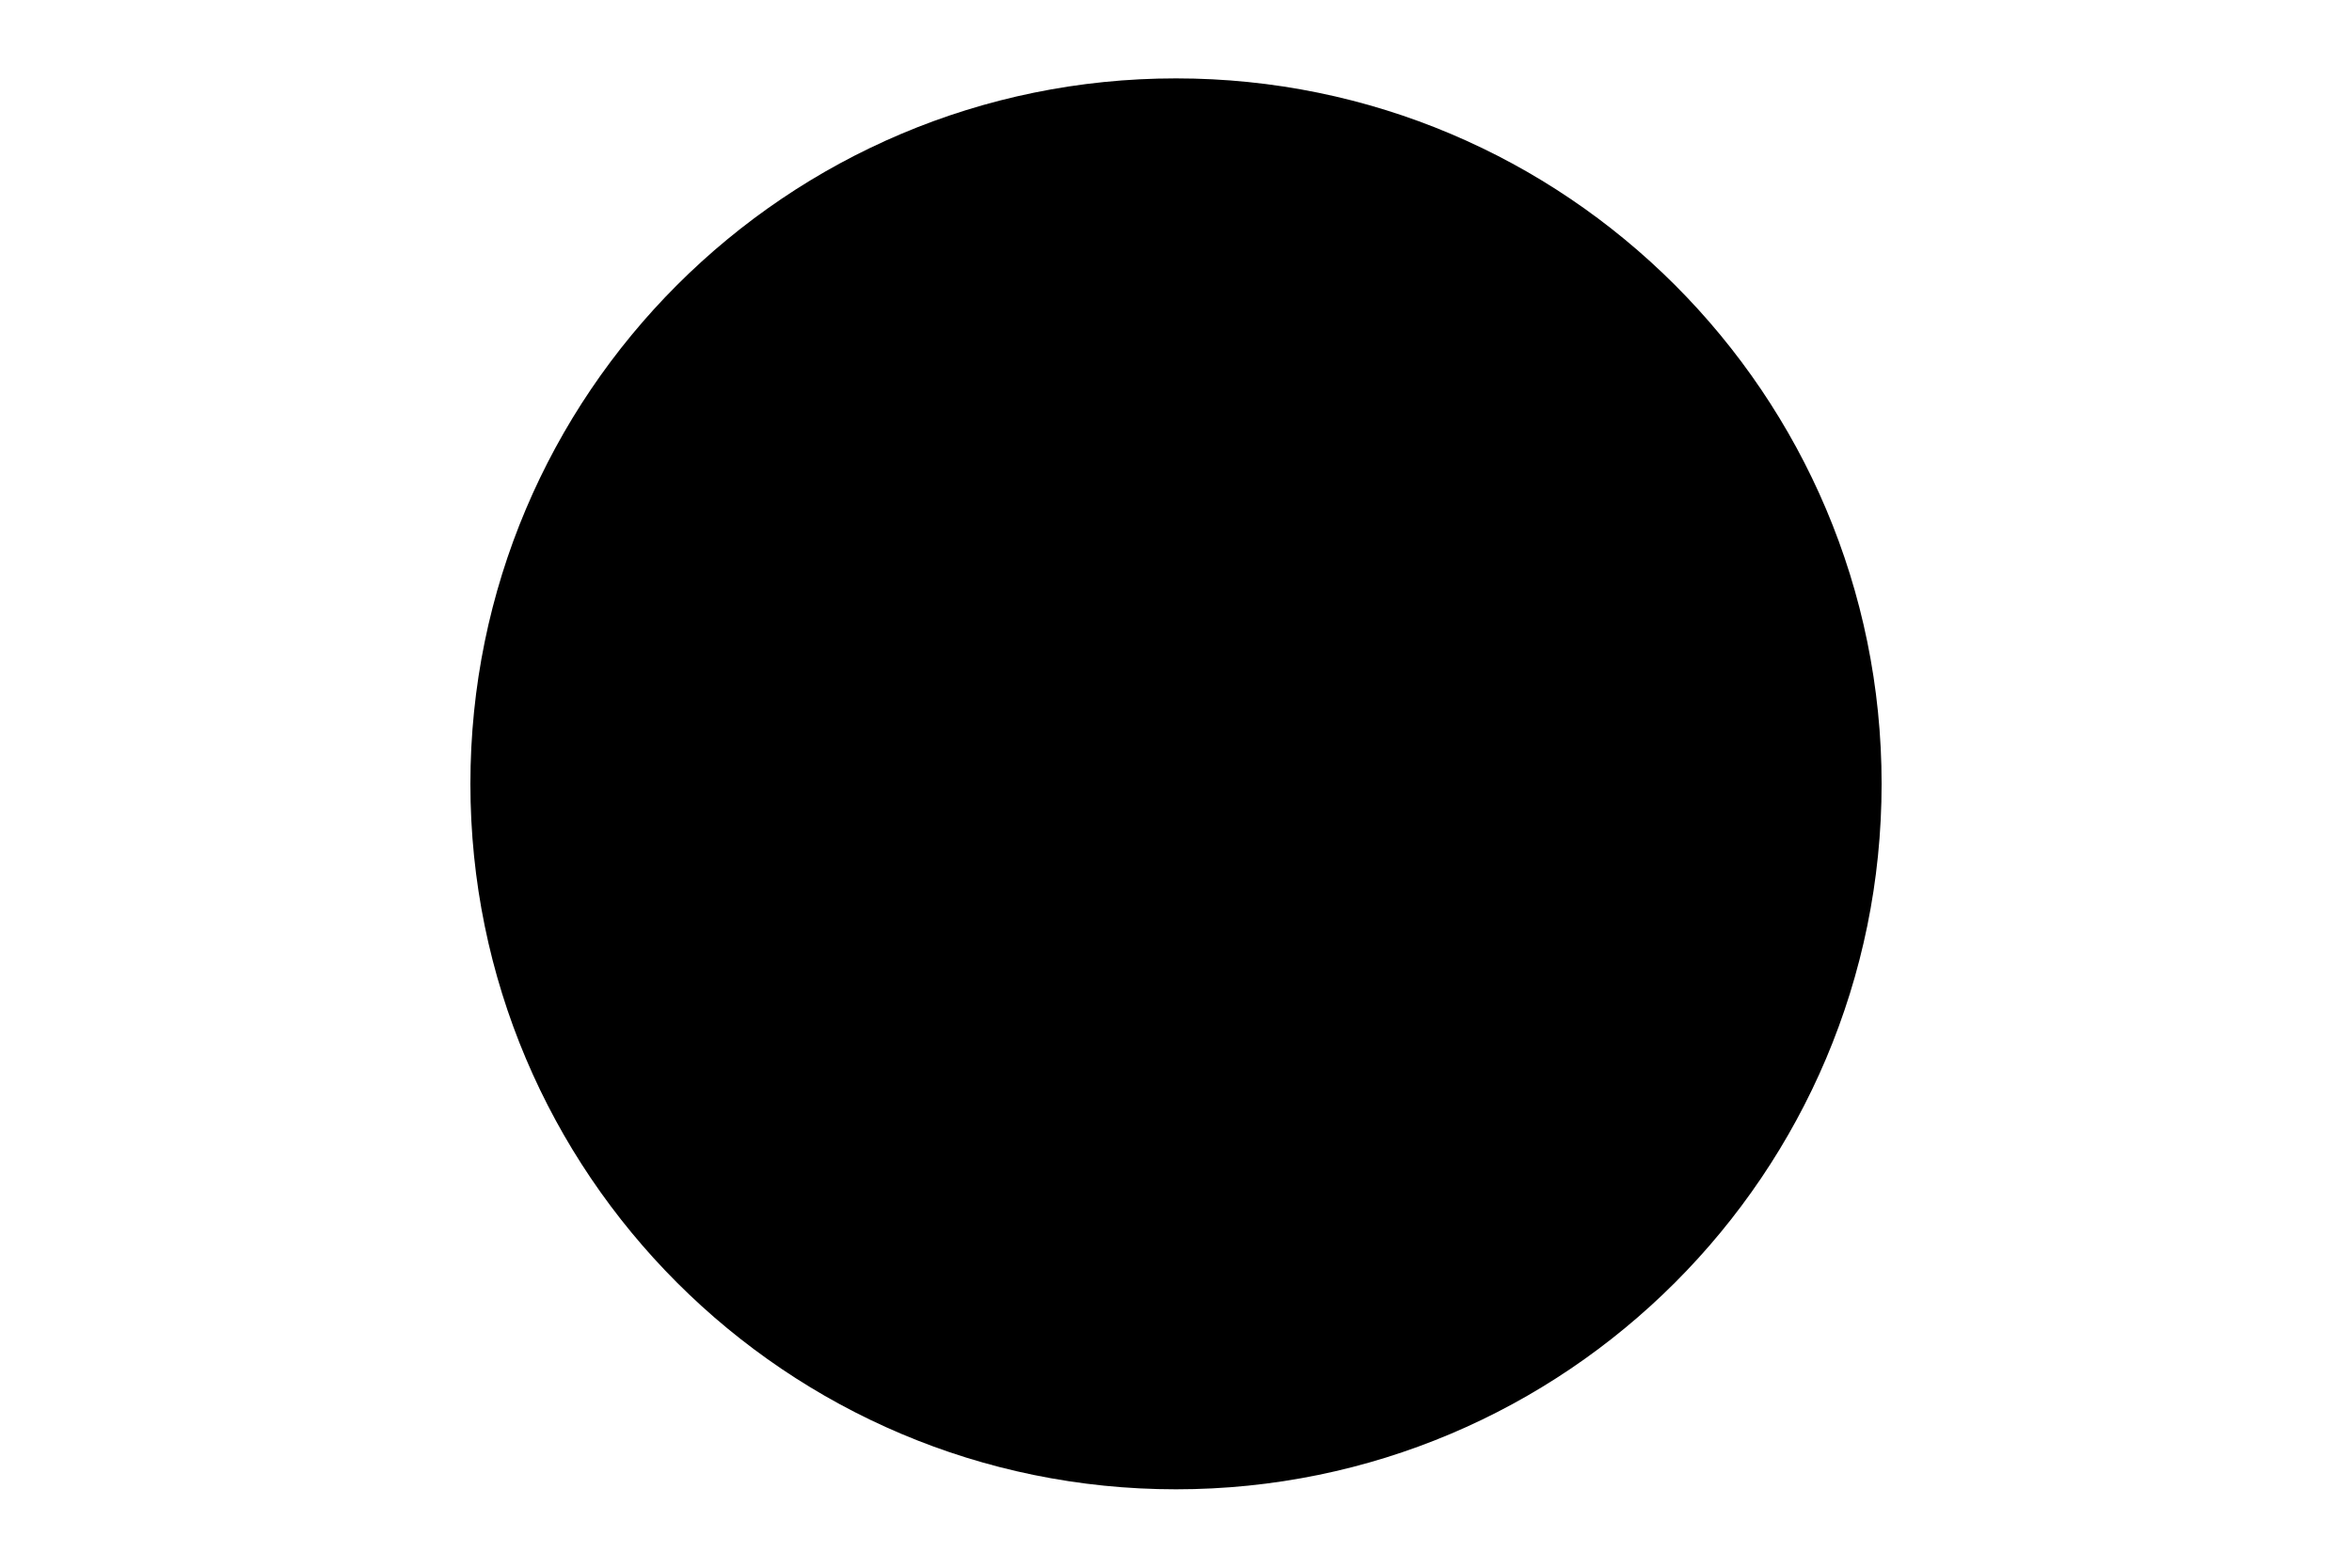
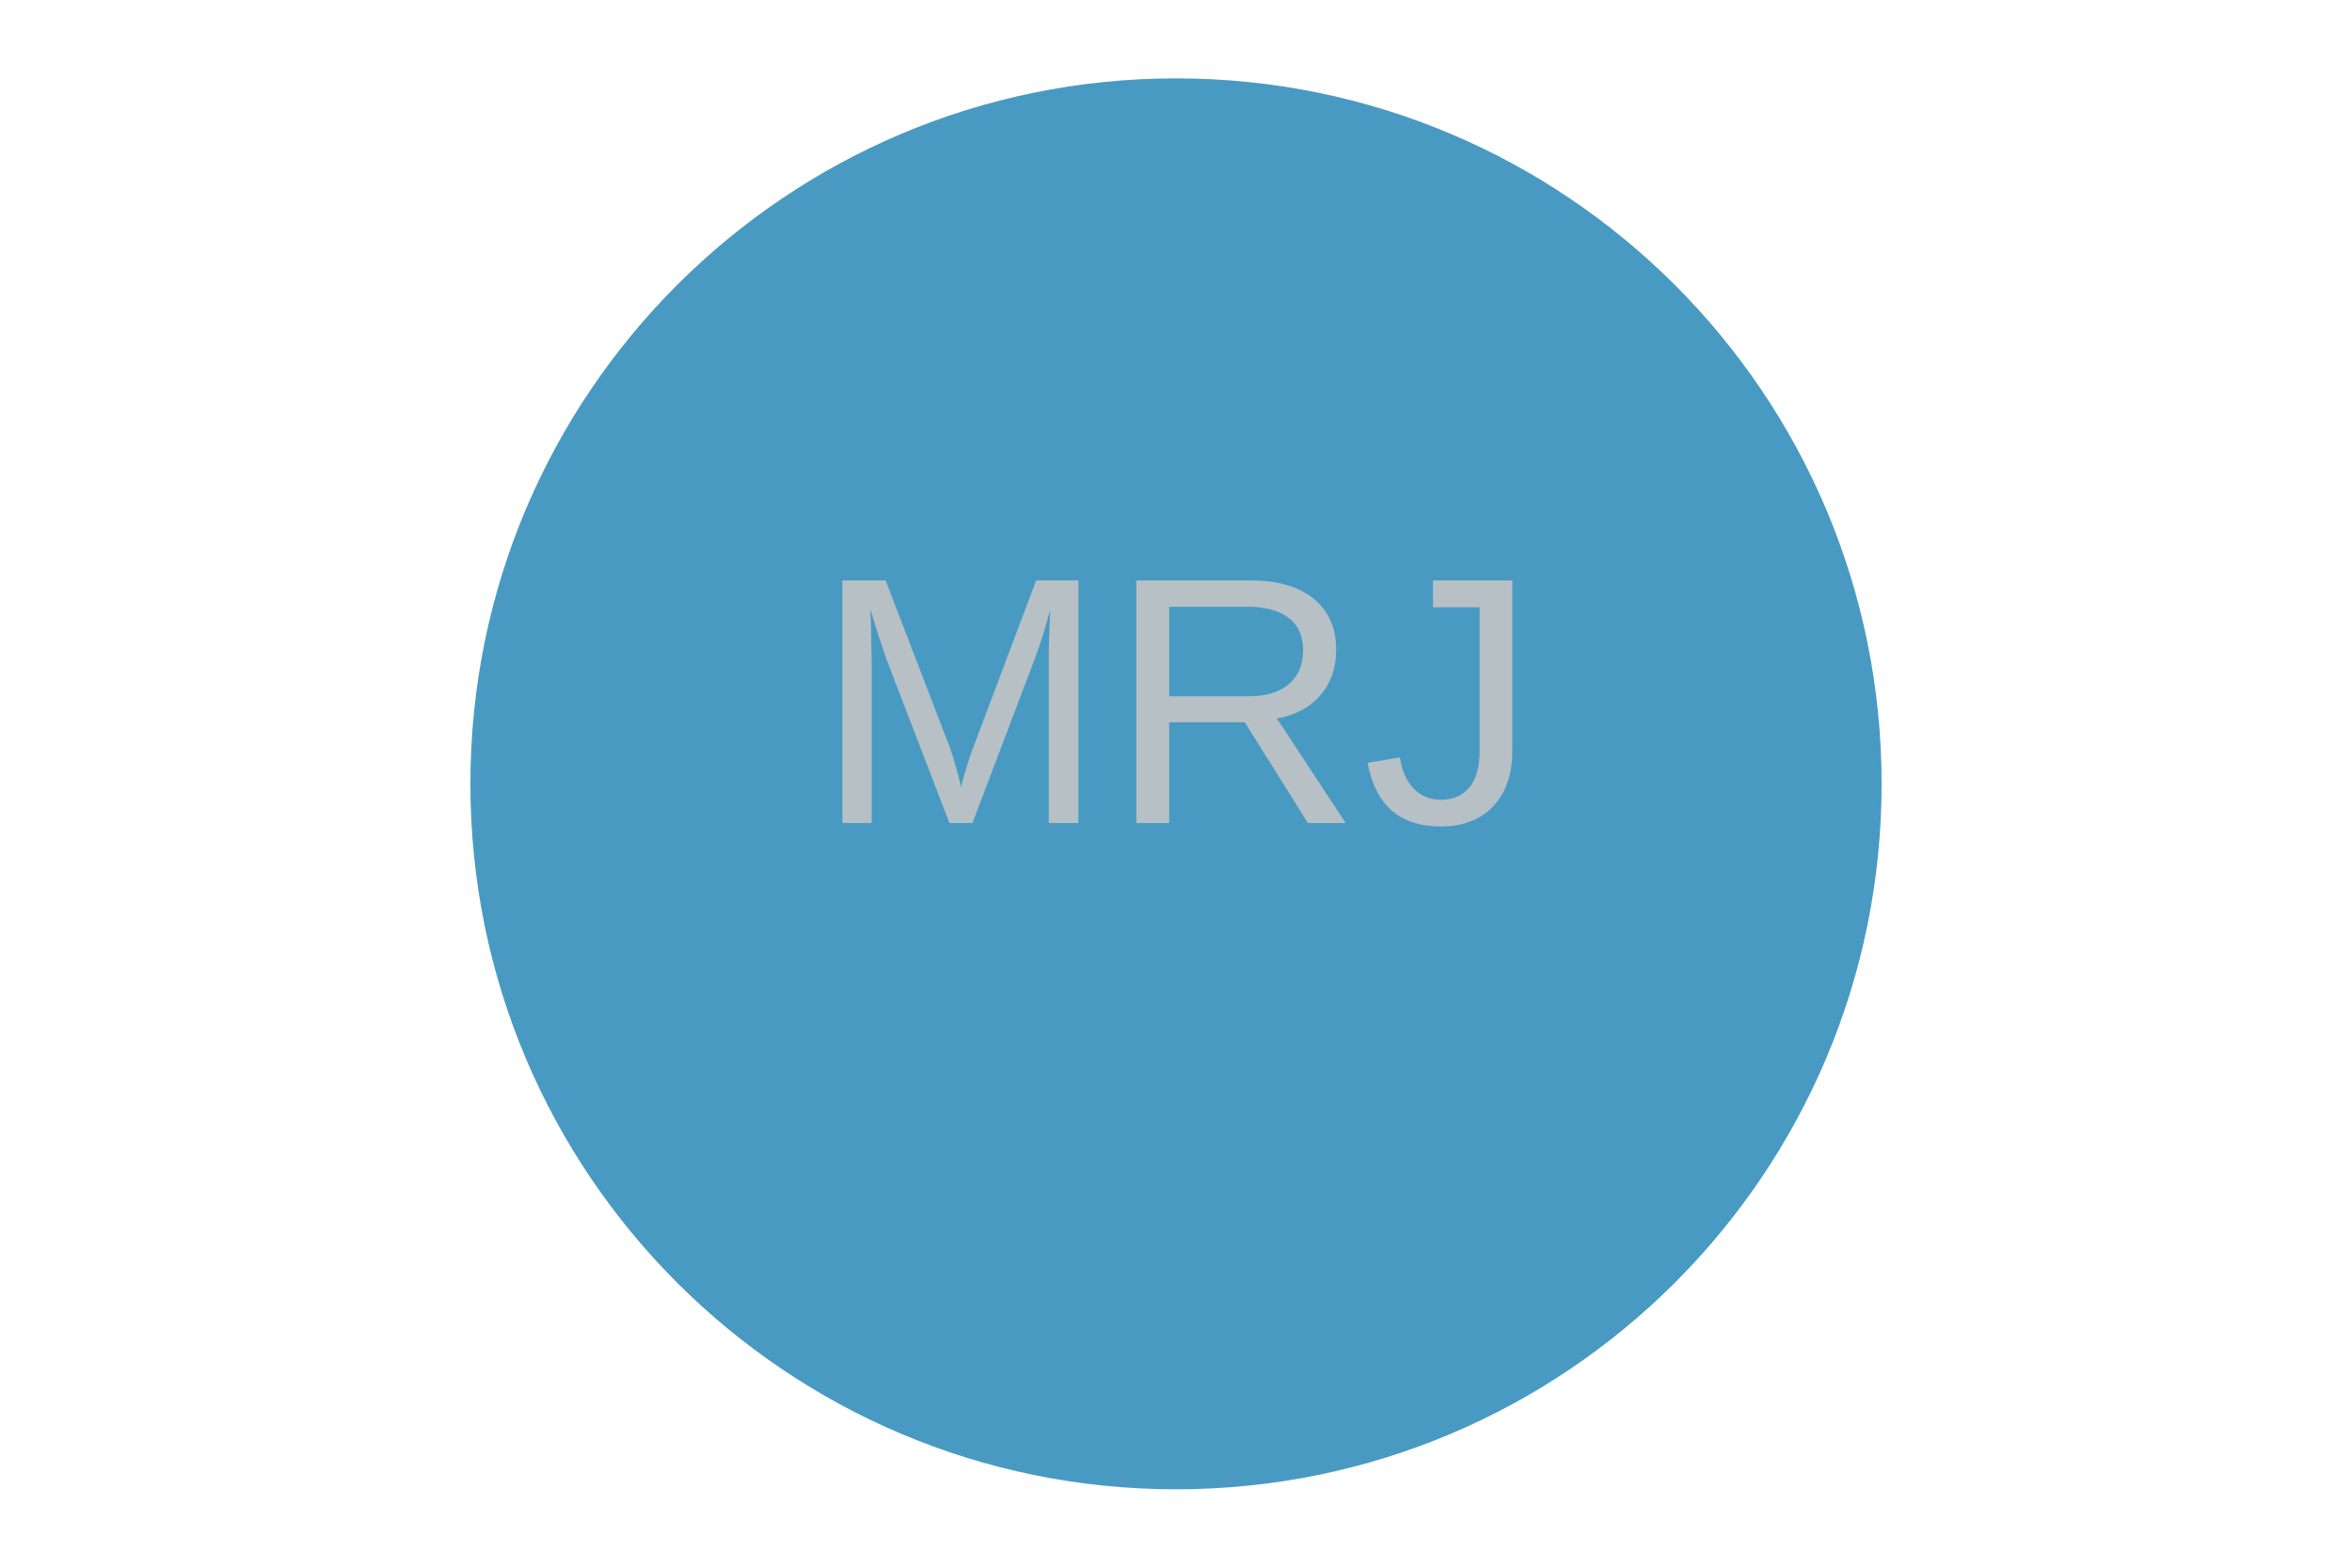
<svg xmlns="http://www.w3.org/2000/svg" width="300" height="200">
-   <circle cx="150" cy="100" r="90" fill="4A9EC8" />
-   <text x="150" y="105" font-family="Arial" font-size="45" fill="E0E8EC" text-anchor="middle">MRJ</text>
+   <circle cx="150" cy="100" r="90" fill="#489AC3" />
+   <text x="150" y="105" font-family="Arial" font-size="45" fill="#B6C0C5" text-anchor="middle">MRJ</text>
</svg>
